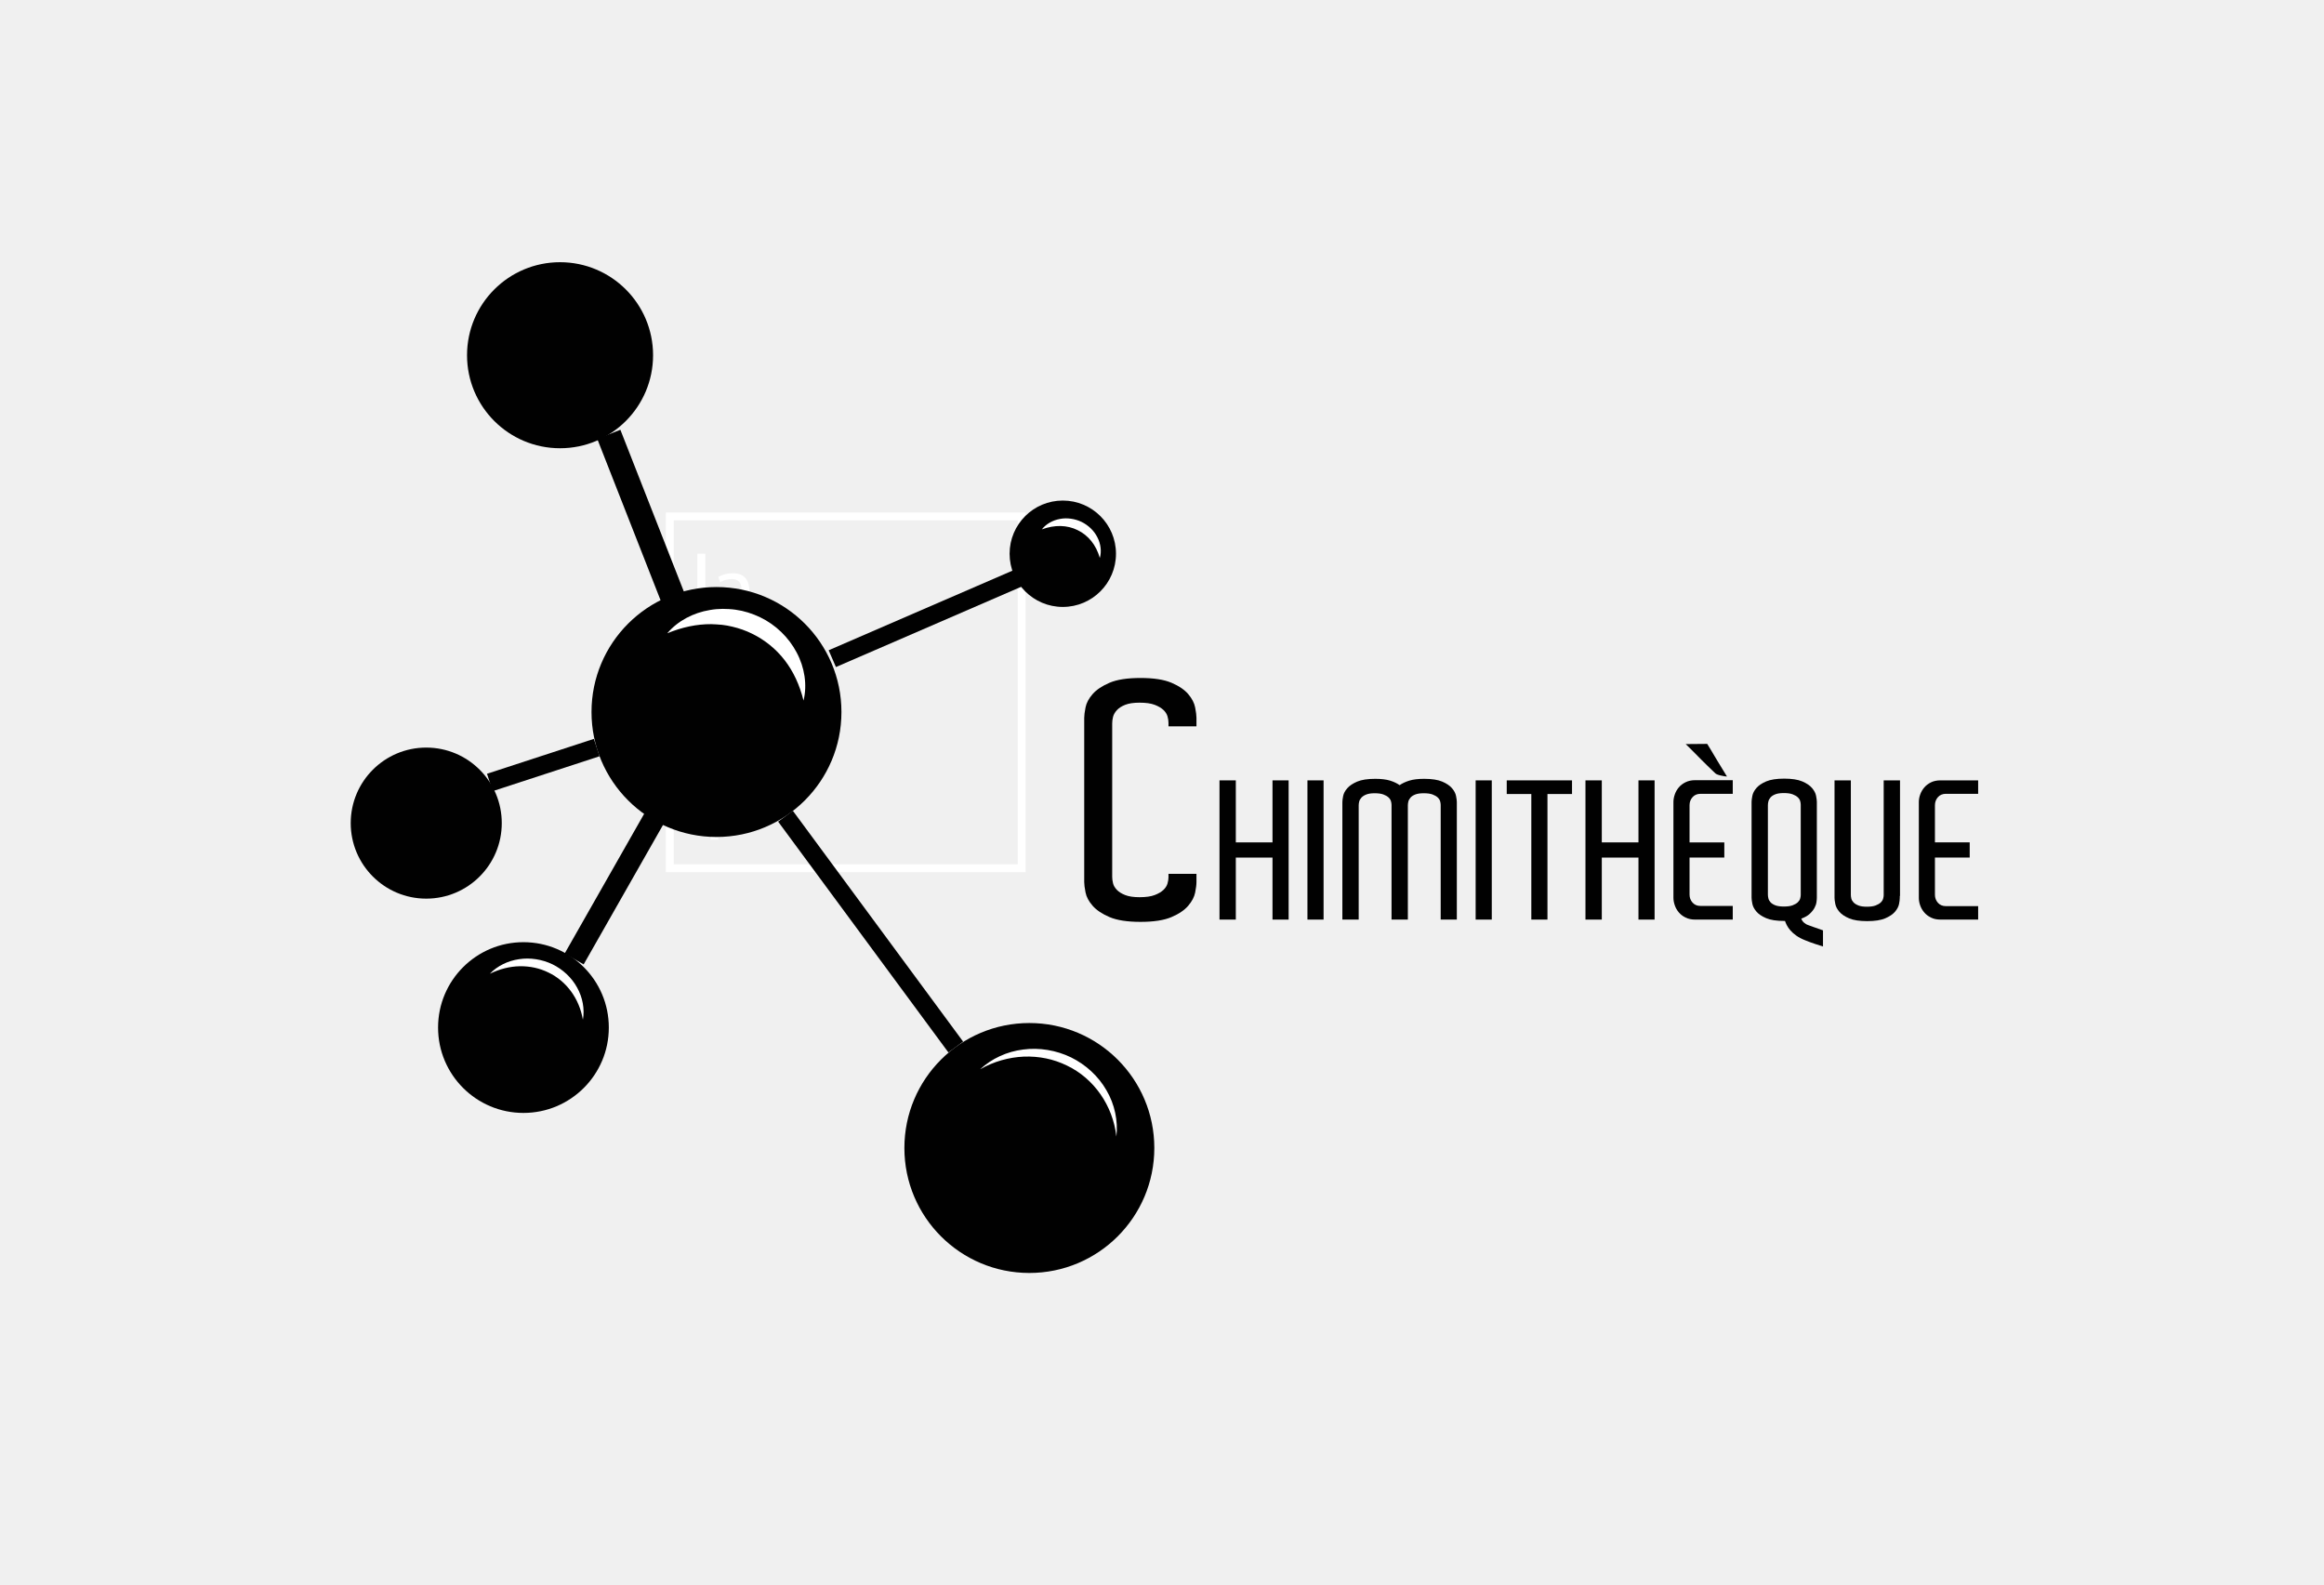
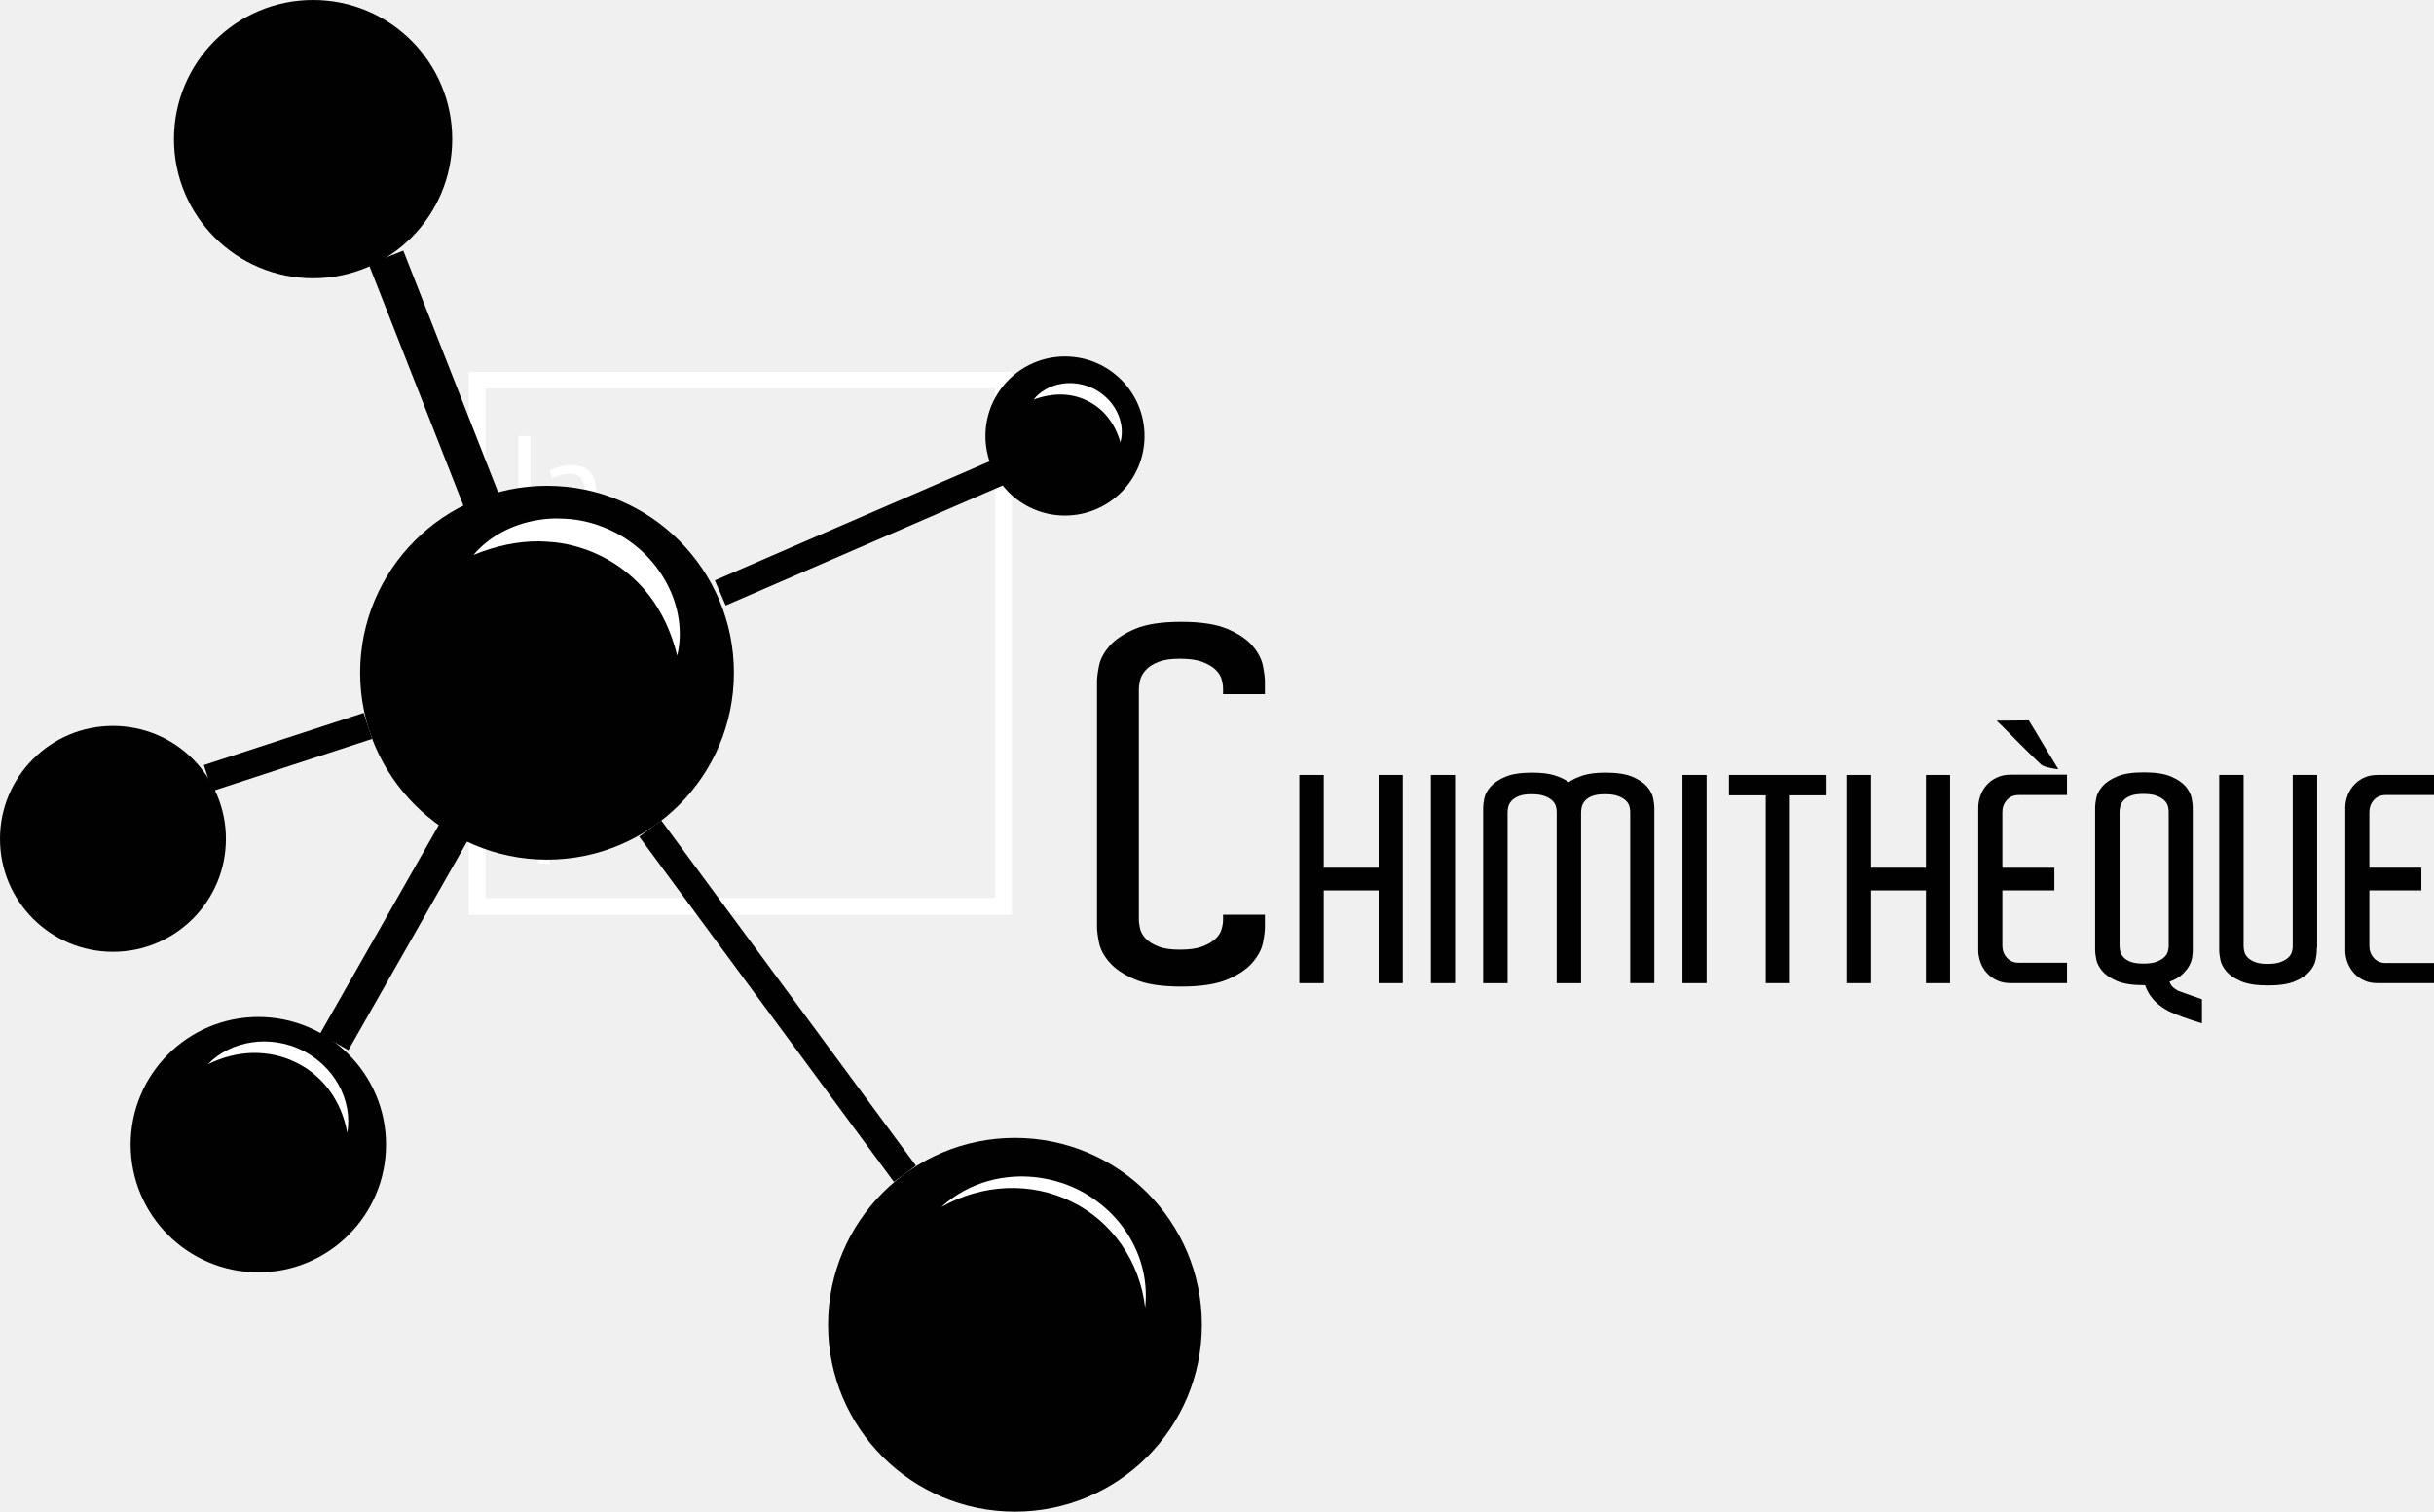
- <svg xmlns="http://www.w3.org/2000/svg" version="1.1" id="Calque_1" x="0px" y="0px" width="254.166px" height="173.333px" viewBox="0 0 254.166 173.333" enable-background="new 0 0 254.166 173.333" xml:space="preserve">
+ <svg xmlns="http://www.w3.org/2000/svg" version="1.1" id="Calque_1" x="0px" y="0px" width="125" height="77.633" viewBox="0 0 125 77.633" enable-background="new 0 0 254.166 173.333" xml:space="preserve">
  <defs id="defs79" />
-   <g id="g6">
-     <path fill="#FFFFFF" d="M76.266,60.555h0.869v7.01h-0.869V60.555z" id="path2" />
-     <path fill="#FFFFFF" d="M81.954,66.419c0,0.415,0.02,0.819,0.069,1.146h-0.78l-0.068-0.603h-0.03   c-0.267,0.375-0.779,0.711-1.461,0.711c-0.968,0-1.461-0.681-1.461-1.372c0-1.155,1.026-1.787,2.873-1.777v-0.099   c0-0.385-0.109-1.105-1.086-1.096c-0.454,0-0.919,0.128-1.254,0.355l-0.197-0.582c0.395-0.247,0.977-0.415,1.579-0.415   c1.461,0,1.816,0.997,1.816,1.945V66.419z M81.115,65.126c-0.948-0.02-2.024,0.148-2.024,1.076c0,0.572,0.376,0.829,0.81,0.829   c0.632,0,1.037-0.395,1.175-0.8c0.03-0.099,0.04-0.197,0.04-0.276V65.126z" id="path4" />
+   <g id="g6" transform="matrix(0.7023064,0,0,0.7023064,-26.93837,-20.13933)">
+     <path fill="#ffffff" d="m 76.266,60.555 h 0.869 v 7.01 h -0.869 z" id="path2" />
+     <path fill="#ffffff" d="m 81.954,66.419 c 0,0.415 0.02,0.819 0.069,1.146 h -0.78 l -0.068,-0.603 h -0.03 c -0.267,0.375 -0.779,0.711 -1.461,0.711 -0.968,0 -1.461,-0.681 -1.461,-1.372 0,-1.155 1.026,-1.787 2.873,-1.777 v -0.099 c 0,-0.385 -0.109,-1.105 -1.086,-1.096 -0.454,0 -0.919,0.128 -1.254,0.355 l -0.197,-0.582 c 0.395,-0.247 0.977,-0.415 1.579,-0.415 1.461,0 1.816,0.997 1.816,1.945 z m -0.839,-1.293 c -0.948,-0.02 -2.024,0.148 -2.024,1.076 0,0.572 0.376,0.829 0.81,0.829 0.632,0 1.037,-0.395 1.175,-0.8 0.03,-0.099 0.04,-0.197 0.04,-0.276 v -0.829 z" id="path4" />
  </g>
-   <rect x="73.254" y="56.474" fill="none" stroke="#FFFFFF" stroke-width="0.861" stroke-miterlimit="10" width="38.479" height="38.479" id="rect8" />
-   <g id="g12">
-     <path fill="#FFFFFF" d="M77.711,86.215h-0.02l-1.116,0.603l-0.168-0.662l1.402-0.75h0.74v6.417h-0.839V86.215z" id="path10" />
+   <rect x="24.508" y="19.523" fill="none" stroke="#ffffff" stroke-width="0.861" stroke-miterlimit="10" width="27.024" height="27.024" id="rect8" />
+   <g id="g12" transform="matrix(0.7023064,0,0,0.7023064,-26.93837,-20.13933)">
+     <path fill="#ffffff" d="m 77.711,86.215 h -0.02 l -1.116,0.603 -0.168,-0.662 1.402,-0.75 h 0.74 v 6.417 H 77.71 v -5.608 z" id="path10" />
  </g>
-   <circle fill="#010101" cx="112.576" cy="125.549" r="13.667" id="circle14" />
-   <g id="g18">
-     <path fill="#FFFFFF" d="M107.196,116.936c1.264-1.165,2.937-1.942,4.703-2.156c1.743-0.236,3.62,0.076,5.227,0.855   c1.613,0.791,2.997,2.055,3.883,3.604c0.906,1.537,1.281,3.352,1.085,5.059c-0.383-3.417-2.474-6.363-5.406-7.764   c-1.462-0.717-3.063-1.042-4.721-0.979C110.331,115.628,108.69,116.086,107.196,116.936z" id="path16" />
+   <circle fill="#010101" cx="52.124" cy="68.035" r="9.598" id="circle14" style="stroke-width:0.702" />
+   <g id="g18" transform="matrix(0.7023064,0,0,0.7023064,-26.93837,-20.13933)">
+     <path fill="#ffffff" d="m 107.196,116.936 c 1.264,-1.165 2.937,-1.942 4.703,-2.156 1.743,-0.236 3.62,0.076 5.227,0.855 1.613,0.791 2.997,2.055 3.883,3.604 0.906,1.537 1.281,3.352 1.085,5.059 -0.383,-3.417 -2.474,-6.363 -5.406,-7.764 -1.462,-0.717 -3.063,-1.042 -4.721,-0.979 -1.636,0.073 -3.277,0.531 -4.771,1.381 z" id="path16" />
  </g>
-   <circle fill="#010101" cx="61.251" cy="38.849" r="10.173" id="circle20" />
-   <circle fill="#010101" cx="116.233" cy="60.559" r="5.817" id="circle22" />
-   <g id="g26">
-     <path fill="#FFFFFF" d="M113.943,57.893c0.465-0.595,1.198-1.001,1.983-1.141c0.766-0.152,1.645-0.021,2.369,0.329   c0.731,0.363,1.354,0.951,1.716,1.671c0.37,0.711,0.483,1.545,0.272,2.273c-0.404-1.443-1.274-2.488-2.427-3.047   c-0.581-0.287-1.183-0.43-1.864-0.452C115.33,57.515,114.656,57.636,113.943,57.893z" id="path24" />
+   <circle fill="#010101" cx="16.079" cy="7.145" r="7.145" id="circle20" style="stroke-width:0.702" />
+   <circle fill="#010101" cx="54.693" cy="22.392" r="4.085" id="circle22" style="stroke-width:0.702" />
+   <g id="g26" transform="matrix(0.7023064,0,0,0.7023064,-26.93837,-20.13933)">
+     <path fill="#ffffff" d="m 113.943,57.893 c 0.465,-0.595 1.198,-1.001 1.983,-1.141 0.766,-0.152 1.645,-0.021 2.369,0.329 0.731,0.363 1.354,0.951 1.716,1.671 0.37,0.711 0.483,1.545 0.272,2.273 -0.404,-1.443 -1.274,-2.488 -2.427,-3.047 -0.581,-0.287 -1.183,-0.43 -1.864,-0.452 -0.662,-0.011 -1.336,0.11 -2.049,0.367 z" id="path24" />
  </g>
-   <circle fill="#010101" cx="46.617" cy="90.018" r="8.26" id="circle28" />
-   <circle fill="#010101" cx="57.247" cy="112.377" r="9.337" id="circle30" />
-   <g id="g34">
-     <path fill="#FFFFFF" d="M53.572,106.494c0.82-0.859,1.979-1.422,3.203-1.596c1.204-0.189,2.529,0.021,3.65,0.564   c1.127,0.555,2.091,1.445,2.688,2.537c0.607,1.081,0.847,2.354,0.636,3.521c-0.395-2.328-1.812-4.225-3.763-5.16   c-0.976-0.48-2.025-0.704-3.145-0.689C55.741,105.693,54.635,105.975,53.572,106.494z" id="path32" />
+   <circle fill="#010101" cx="5.801" cy="43.081" r="5.801" id="circle28" style="stroke-width:0.702" />
+   <circle fill="#010101" cx="13.267" cy="58.784" r="6.557" id="circle30" style="stroke-width:0.702" />
+   <g id="g34" transform="matrix(0.7023064,0,0,0.7023064,-26.93837,-20.13933)">
+     <path fill="#ffffff" d="m 53.572,106.494 c 0.82,-0.859 1.979,-1.422 3.203,-1.596 1.204,-0.189 2.529,0.021 3.65,0.564 1.127,0.555 2.091,1.445 2.688,2.537 0.607,1.081 0.847,2.354 0.636,3.521 -0.395,-2.328 -1.812,-4.225 -3.763,-5.16 -0.976,-0.48 -2.025,-0.704 -3.145,-0.689 -1.1,0.022 -2.206,0.304 -3.269,0.823 z" id="path32" />
  </g>
-   <line fill="none" stroke="#010101" stroke-width="2.718" stroke-miterlimit="10" x1="66.584" y1="47.501" x2="75.381" y2="69.919" id="line36" />
-   <line fill="none" stroke="#010101" stroke-width="2" stroke-miterlimit="10" x1="111.416" y1="63.2" x2="91.025" y2="72.034" id="line38" />
-   <line fill="none" stroke="#010101" stroke-width="2" stroke-miterlimit="10" x1="85.906" y1="89.262" x2="104.526" y2="114.506" id="line40" />
-   <line fill="none" stroke="#010101" stroke-width="2.394" stroke-miterlimit="10" x1="73.254" y1="86.491" x2="62.792" y2="104.877" id="line42" />
-   <line fill="none" stroke="#010101" stroke-width="2" stroke-miterlimit="10" x1="53.572" y1="85.572" x2="65.257" y2="81.758" id="line44" />
-   <circle fill="#010101" cx="78.358" cy="77.868" r="13.667" id="circle46" />
-   <g id="g50">
-     <path fill="#FFFFFF" d="M72.979,69.256c1.136-1.347,2.844-2.248,4.67-2.544c0.435-0.081,0.961-0.124,1.368-0.125   c0.484,0.005,0.957,0.025,1.419,0.092c0.932,0.126,1.842,0.418,2.692,0.826c1.705,0.818,3.126,2.199,3.994,3.843   c0.877,1.635,1.177,3.557,0.756,5.268c-0.421-1.704-1.111-3.188-2.073-4.43c-0.96-1.241-2.186-2.214-3.554-2.884   c-0.683-0.337-1.408-0.591-2.156-0.766c-0.376-0.099-0.756-0.153-1.122-0.202c-0.446-0.034-0.774-0.066-1.19-0.074   C76.205,68.251,74.601,68.589,72.979,69.256z" id="path48" />
+   <line fill="none" stroke="#010101" stroke-width="1.909" stroke-miterlimit="10" x1="19.824" y1="13.221" x2="26.002" y2="28.965" id="line36" />
+   <line fill="none" stroke="#010101" stroke-width="1.405" stroke-miterlimit="10" x1="51.31" y1="24.246" x2="36.989" y2="30.451" id="line38" />
+   <line fill="none" stroke="#010101" stroke-width="1.405" stroke-miterlimit="10" x1="33.394" y1="42.55" x2="46.471" y2="60.279" id="line40" />
+   <line fill="none" stroke="#010101" stroke-width="1.681" stroke-miterlimit="10" x1="24.508" y1="40.604" x2="17.161" y2="53.516" id="line42" />
+   <line fill="none" stroke="#010101" stroke-width="1.405" stroke-miterlimit="10" x1="10.686" y1="39.958" x2="18.892" y2="37.28" id="line44" />
+   <circle fill="#010101" cx="28.093" cy="34.548" r="9.598" id="circle46" style="stroke-width:0.702" />
+   <g id="g50" transform="matrix(0.7023064,0,0,0.7023064,-26.93837,-20.13933)">
+     <path fill="#ffffff" d="m 72.979,69.256 c 1.136,-1.347 2.844,-2.248 4.67,-2.544 0.435,-0.081 0.961,-0.124 1.368,-0.125 0.484,0.005 0.957,0.025 1.419,0.092 0.932,0.126 1.842,0.418 2.692,0.826 1.705,0.818 3.126,2.199 3.994,3.843 0.877,1.635 1.177,3.557 0.756,5.268 -0.421,-1.704 -1.111,-3.188 -2.073,-4.43 -0.96,-1.241 -2.186,-2.214 -3.554,-2.884 -0.683,-0.337 -1.408,-0.591 -2.156,-0.766 -0.376,-0.099 -0.756,-0.153 -1.122,-0.202 -0.446,-0.034 -0.774,-0.066 -1.19,-0.074 -1.578,-0.009 -3.182,0.329 -4.804,0.996 z" id="path48" />
  </g>
-   <g id="g74">
-     <path fill="#010101" d="M127.792,79.438v-0.396c0-0.216-0.036-0.45-0.108-0.702c-0.072-0.252-0.222-0.486-0.45-0.702   c-0.229-0.216-0.546-0.401-0.954-0.558c-0.409-0.156-0.96-0.234-1.656-0.234c-0.648,0-1.17,0.078-1.566,0.234   c-0.396,0.157-0.702,0.354-0.918,0.594c-0.216,0.24-0.354,0.486-0.414,0.738c-0.06,0.252-0.09,0.486-0.09,0.702v0.324v16.128v0.323   c0,0.217,0.03,0.451,0.09,0.703c0.06,0.252,0.198,0.492,0.414,0.72s0.522,0.42,0.918,0.575c0.396,0.157,0.918,0.234,1.566,0.234   c0.696,0,1.248-0.077,1.656-0.234c0.408-0.155,0.726-0.342,0.954-0.558c0.228-0.216,0.378-0.45,0.45-0.702   c0.072-0.252,0.108-0.473,0.108-0.666v-0.396h3.06v0.899c0,0.289-0.048,0.673-0.144,1.152c-0.096,0.48-0.348,0.961-0.756,1.439   c-0.408,0.48-1.021,0.895-1.836,1.242c-0.816,0.348-1.944,0.522-3.384,0.522c-1.44,0-2.568-0.175-3.384-0.522   c-0.816-0.348-1.435-0.762-1.854-1.242c-0.42-0.479-0.678-0.965-0.774-1.457c-0.096-0.492-0.144-0.87-0.144-1.135v-0.899V79.438   v-0.936c0-0.264,0.048-0.642,0.144-1.134c0.096-0.492,0.354-0.978,0.774-1.458c0.419-0.479,1.038-0.894,1.854-1.242   c0.815-0.348,1.944-0.522,3.384-0.522c1.44,0,2.568,0.174,3.384,0.522c0.815,0.348,1.428,0.762,1.836,1.242   c0.408,0.48,0.66,0.966,0.756,1.458c0.096,0.492,0.144,0.87,0.144,1.134v0.936H127.792z" id="path52" />
-     <path fill="#010101" d="M140.932,85.344v15.226h-1.764v-6.783h-4.012v6.783h-1.785V85.344h1.785v6.783h4.012v-6.783H140.932z" id="path54" />
-     <path fill="#010101" d="M142.989,85.344h1.765v15.226h-1.765V85.344z" id="path56" />
-     <path fill="#010101" d="M159.327,100.569h-1.764V88.264v-0.231c0-0.126-0.021-0.263-0.063-0.409s-0.13-0.283-0.263-0.41   c-0.133-0.125-0.318-0.234-0.557-0.325s-0.56-0.136-0.966-0.136c-0.392,0-0.703,0.045-0.935,0.136   c-0.23,0.091-0.406,0.207-0.524,0.347c-0.119,0.141-0.196,0.283-0.231,0.431s-0.053,0.283-0.053,0.409v0.189v12.306h-1.784V88.264   v-0.231c0-0.126-0.021-0.263-0.063-0.409s-0.13-0.283-0.263-0.41c-0.133-0.125-0.318-0.234-0.557-0.325s-0.56-0.136-0.966-0.136   c-0.378,0-0.683,0.045-0.913,0.136c-0.231,0.091-0.41,0.207-0.536,0.347c-0.126,0.141-0.206,0.283-0.241,0.431   s-0.053,0.283-0.053,0.409v0.189v12.306h-1.785V88.264v-0.547c0-0.153,0.028-0.374,0.084-0.661c0.057-0.286,0.207-0.57,0.452-0.851   c0.245-0.279,0.605-0.521,1.081-0.725c0.477-0.203,1.135-0.305,1.975-0.305c0.672,0,1.218,0.067,1.638,0.2   c0.42,0.134,0.763,0.298,1.029,0.493c0.279-0.195,0.63-0.359,1.05-0.493c0.42-0.133,0.966-0.2,1.638-0.2   c0.84,0,1.498,0.102,1.975,0.305c0.476,0.203,0.832,0.445,1.07,0.725c0.238,0.28,0.385,0.564,0.441,0.851   c0.056,0.287,0.084,0.508,0.084,0.661v0.252V100.569z" id="path58" />
-     <path fill="#010101" d="M161.385,85.344h1.764v15.226h-1.764V85.344z" id="path60" />
-     <path fill="#010101" d="M171.927,86.836h-2.688v13.733h-1.765V86.836h-2.688v-1.492h1.491h5.648V86.836z" id="path62" />
-     <path fill="#010101" d="M180.956,85.344v15.226h-1.764v-6.783h-4.011v6.783h-1.785V85.344h1.785v6.783h4.011v-6.783H180.956z" id="path64" />
-     <path fill="#010101" d="M189.504,100.569h-4.116c-0.393,0-0.738-0.073-1.039-0.221c-0.302-0.147-0.55-0.336-0.746-0.567   c-0.196-0.23-0.343-0.489-0.44-0.776c-0.099-0.286-0.147-0.563-0.147-0.829v-0.42V97.65v-9.408v-0.126v-0.399   c0-0.266,0.049-0.542,0.147-0.829c0.098-0.286,0.244-0.546,0.44-0.776c0.196-0.231,0.444-0.42,0.746-0.567   c0.301-0.147,0.646-0.221,1.039-0.221h4.116v1.491h-2.247h-1.281c-0.364,0-0.654,0.123-0.871,0.367   c-0.218,0.245-0.326,0.535-0.326,0.871v0.189v3.885h3.802v1.659h-3.802v3.864v0.189c0,0.336,0.108,0.626,0.326,0.871   c0.217,0.245,0.507,0.367,0.871,0.367h1.281h2.247V100.569z M184.358,81.375c0.084,0.084,0.217,0.213,0.399,0.388   c0.182,0.175,0.385,0.378,0.608,0.609c0.225,0.231,0.459,0.469,0.704,0.714c0.244,0.245,0.476,0.473,0.692,0.683   c0.218,0.21,0.402,0.388,0.557,0.535s0.252,0.242,0.294,0.284c0.07,0.056,0.168,0.105,0.294,0.147s0.267,0.077,0.421,0.105   c0.168,0.042,0.35,0.07,0.546,0.084c-0.364-0.588-0.693-1.127-0.987-1.617c-0.126-0.21-0.252-0.42-0.378-0.63   s-0.241-0.406-0.347-0.588c-0.104-0.182-0.199-0.336-0.283-0.462s-0.141-0.217-0.168-0.273L184.358,81.375z" id="path66" />
-     <path fill="#010101" d="M197.715,101.157c0.069,0.028,0.262,0.098,0.577,0.21c0.315,0.111,0.676,0.238,1.081,0.378v1.765   c-0.182-0.057-0.465-0.147-0.85-0.273c-0.386-0.126-0.746-0.26-1.082-0.398c-0.392-0.154-0.721-0.326-0.987-0.516   c-0.266-0.188-0.482-0.381-0.65-0.577s-0.298-0.385-0.389-0.567c-0.091-0.182-0.157-0.336-0.199-0.461h-0.084   c-0.84,0-1.498-0.102-1.975-0.305c-0.476-0.203-0.833-0.444-1.07-0.725c-0.238-0.28-0.386-0.563-0.441-0.851   c-0.056-0.286-0.084-0.507-0.084-0.661V97.65v-9.408v-0.546c0-0.153,0.028-0.374,0.084-0.661s0.203-0.57,0.441-0.851   c0.237-0.28,0.595-0.521,1.07-0.725c0.477-0.203,1.135-0.305,1.975-0.305s1.498,0.102,1.974,0.305s0.833,0.444,1.071,0.725   c0.237,0.28,0.385,0.563,0.44,0.851s0.084,0.508,0.084,0.661v0.315v9.953v0.211c0,0.125-0.014,0.29-0.042,0.493   s-0.102,0.413-0.22,0.63c-0.119,0.217-0.291,0.431-0.515,0.641c-0.225,0.21-0.532,0.385-0.924,0.525   c0.069,0.195,0.182,0.354,0.336,0.473C197.49,101.056,197.616,101.129,197.715,101.157z M195.09,99.141   c0.405,0,0.728-0.045,0.966-0.136c0.237-0.091,0.423-0.2,0.557-0.325c0.133-0.127,0.221-0.263,0.263-0.41   c0.042-0.146,0.063-0.275,0.063-0.389v-0.23v-9.408v-0.23c0-0.127-0.021-0.263-0.063-0.41c-0.042-0.146-0.13-0.283-0.263-0.409   c-0.134-0.126-0.319-0.234-0.557-0.325c-0.238-0.092-0.561-0.137-0.966-0.137c-0.393,0-0.704,0.045-0.935,0.137   c-0.231,0.091-0.406,0.207-0.525,0.346c-0.119,0.141-0.196,0.284-0.23,0.432c-0.035,0.146-0.053,0.283-0.053,0.408v0.189v9.408   v0.189c0,0.125,0.018,0.262,0.053,0.409c0.034,0.147,0.111,0.287,0.23,0.42c0.119,0.134,0.294,0.245,0.525,0.336   C194.386,99.096,194.697,99.141,195.09,99.141z" id="path68" />
-     <path fill="#010101" d="M207.794,97.986h-0.021v0.21c0,0.168-0.028,0.392-0.084,0.672s-0.203,0.56-0.44,0.841   c-0.238,0.279-0.596,0.521-1.071,0.724c-0.476,0.203-1.134,0.305-1.974,0.305s-1.498-0.102-1.975-0.305   c-0.476-0.202-0.833-0.444-1.07-0.724c-0.238-0.281-0.386-0.564-0.441-0.852c-0.056-0.286-0.084-0.507-0.084-0.661v-0.524V85.344   h1.785v12.328v0.188c0,0.126,0.018,0.263,0.053,0.409c0.034,0.147,0.115,0.287,0.241,0.42c0.126,0.134,0.305,0.246,0.535,0.336   c0.231,0.092,0.536,0.137,0.914,0.137c0.405,0,0.728-0.045,0.966-0.137c0.237-0.09,0.423-0.199,0.557-0.325   c0.133-0.126,0.221-0.263,0.263-0.409s0.063-0.276,0.063-0.389v-0.23V85.344h1.785V97.986z" id="path70" />
-     <path fill="#010101" d="M216.342,100.569h-4.116c-0.406,0-0.756-0.073-1.05-0.221s-0.539-0.336-0.735-0.567   c-0.196-0.23-0.343-0.486-0.44-0.766c-0.099-0.28-0.147-0.553-0.147-0.819V97.65v-9.387v-0.547c0-0.266,0.049-0.538,0.147-0.818   c0.098-0.279,0.244-0.535,0.44-0.767s0.441-0.42,0.735-0.567c0.294-0.146,0.644-0.221,1.05-0.221h4.116v1.471h-2.269h-1.26   c-0.364,0-0.654,0.123-0.871,0.367c-0.218,0.245-0.326,0.543-0.326,0.893v0.189v3.863h3.802v1.659h-3.802v3.864v0.21   c0,0.336,0.108,0.626,0.326,0.872c0.217,0.244,0.507,0.367,0.871,0.367h1.26h2.269V100.569z" id="path72" />
+   <g id="g74" transform="matrix(0.7023064,0,0,0.7023064,-26.93837,-20.13933)">
+     <path fill="#010101" d="m 127.792,79.438 v -0.396 c 0,-0.216 -0.036,-0.45 -0.108,-0.702 -0.072,-0.252 -0.222,-0.486 -0.45,-0.702 -0.229,-0.216 -0.546,-0.401 -0.954,-0.558 -0.409,-0.156 -0.96,-0.234 -1.656,-0.234 -0.648,0 -1.17,0.078 -1.566,0.234 -0.396,0.157 -0.702,0.354 -0.918,0.594 -0.216,0.24 -0.354,0.486 -0.414,0.738 -0.06,0.252 -0.09,0.486 -0.09,0.702 v 0.324 16.128 0.323 c 0,0.217 0.03,0.451 0.09,0.703 0.06,0.252 0.198,0.492 0.414,0.72 0.216,0.228 0.522,0.42 0.918,0.575 0.396,0.157 0.918,0.234 1.566,0.234 0.696,0 1.248,-0.077 1.656,-0.234 0.408,-0.155 0.726,-0.342 0.954,-0.558 0.228,-0.216 0.378,-0.45 0.45,-0.702 0.072,-0.252 0.108,-0.473 0.108,-0.666 v -0.396 h 3.06 v 0.899 c 0,0.289 -0.048,0.673 -0.144,1.152 -0.096,0.48 -0.348,0.961 -0.756,1.439 -0.408,0.48 -1.021,0.895 -1.836,1.242 -0.816,0.348 -1.944,0.522 -3.384,0.522 -1.44,0 -2.568,-0.175 -3.384,-0.522 -0.816,-0.348 -1.435,-0.762 -1.854,-1.242 -0.42,-0.479 -0.678,-0.965 -0.774,-1.457 -0.096,-0.492 -0.144,-0.87 -0.144,-1.135 V 95.564 79.438 78.502 c 0,-0.264 0.048,-0.642 0.144,-1.134 0.096,-0.492 0.354,-0.978 0.774,-1.458 0.419,-0.479 1.038,-0.894 1.854,-1.242 0.815,-0.348 1.944,-0.522 3.384,-0.522 1.44,0 2.568,0.174 3.384,0.522 0.815,0.348 1.428,0.762 1.836,1.242 0.408,0.48 0.66,0.966 0.756,1.458 0.096,0.492 0.144,0.87 0.144,1.134 v 0.936 z" id="path52" />
+     <path fill="#010101" d="m 140.932,85.344 v 15.226 h -1.764 v -6.783 h -4.012 v 6.783 h -1.785 V 85.344 h 1.785 v 6.783 h 4.012 v -6.783 z" id="path54" />
+     <path fill="#010101" d="m 142.989,85.344 h 1.765 v 15.226 h -1.765 z" id="path56" />
+     <path fill="#010101" d="m 159.327,100.569 h -1.764 V 88.264 88.033 c 0,-0.126 -0.021,-0.263 -0.063,-0.409 -0.042,-0.146 -0.13,-0.283 -0.263,-0.41 -0.133,-0.125 -0.318,-0.234 -0.557,-0.325 -0.239,-0.091 -0.56,-0.136 -0.966,-0.136 -0.392,0 -0.703,0.045 -0.935,0.136 -0.23,0.091 -0.406,0.207 -0.524,0.347 -0.119,0.141 -0.196,0.283 -0.231,0.431 -0.035,0.148 -0.053,0.283 -0.053,0.409 v 0.189 12.306 h -1.784 V 88.264 88.033 c 0,-0.126 -0.021,-0.263 -0.063,-0.409 -0.042,-0.146 -0.13,-0.283 -0.263,-0.41 -0.133,-0.125 -0.318,-0.234 -0.557,-0.325 -0.239,-0.091 -0.56,-0.136 -0.966,-0.136 -0.378,0 -0.683,0.045 -0.913,0.136 -0.231,0.091 -0.41,0.207 -0.536,0.347 -0.126,0.141 -0.206,0.283 -0.241,0.431 -0.035,0.148 -0.053,0.283 -0.053,0.409 v 0.189 12.306 H 146.81 V 88.264 87.717 c 0,-0.153 0.028,-0.374 0.084,-0.661 0.057,-0.286 0.207,-0.57 0.452,-0.851 0.245,-0.279 0.605,-0.521 1.081,-0.725 0.477,-0.203 1.135,-0.305 1.975,-0.305 0.672,0 1.218,0.067 1.638,0.2 0.42,0.134 0.763,0.298 1.029,0.493 0.279,-0.195 0.63,-0.359 1.05,-0.493 0.42,-0.133 0.966,-0.2 1.638,-0.2 0.84,0 1.498,0.102 1.975,0.305 0.476,0.203 0.832,0.445 1.07,0.725 0.238,0.28 0.385,0.564 0.441,0.851 0.056,0.287 0.084,0.508 0.084,0.661 v 0.252 z" id="path58" />
+     <path fill="#010101" d="m 161.385,85.344 h 1.764 v 15.226 h -1.764 z" id="path60" />
+     <path fill="#010101" d="m 171.927,86.836 h -2.688 v 13.733 h -1.765 V 86.836 h -2.688 v -1.492 h 1.491 5.648 v 1.492 z" id="path62" />
+     <path fill="#010101" d="m 180.956,85.344 v 15.226 h -1.764 v -6.783 h -4.011 v 6.783 h -1.785 V 85.344 h 1.785 v 6.783 h 4.011 v -6.783 z" id="path64" />
+     <path fill="#010101" d="m 189.504,100.569 h -4.116 c -0.393,0 -0.738,-0.073 -1.039,-0.221 -0.302,-0.147 -0.55,-0.336 -0.746,-0.567 -0.196,-0.23 -0.343,-0.489 -0.44,-0.776 -0.099,-0.286 -0.147,-0.563 -0.147,-0.829 v -0.42 -0.106 -9.408 -0.126 -0.399 c 0,-0.266 0.049,-0.542 0.147,-0.829 0.098,-0.286 0.244,-0.546 0.44,-0.776 0.196,-0.231 0.444,-0.42 0.746,-0.567 0.301,-0.147 0.646,-0.221 1.039,-0.221 h 4.116 v 1.491 h -2.247 -1.281 c -0.364,0 -0.654,0.123 -0.871,0.367 -0.218,0.245 -0.326,0.535 -0.326,0.871 v 0.189 3.885 h 3.802 v 1.659 h -3.802 v 3.864 0.189 c 0,0.336 0.108,0.626 0.326,0.871 0.217,0.245 0.507,0.367 0.871,0.367 h 1.281 2.247 z m -5.146,-19.194 c 0.084,0.084 0.217,0.213 0.399,0.388 0.182,0.175 0.385,0.378 0.608,0.609 0.225,0.231 0.459,0.469 0.704,0.714 0.244,0.245 0.476,0.473 0.692,0.683 0.218,0.21 0.402,0.388 0.557,0.535 0.155,0.147 0.252,0.242 0.294,0.284 0.07,0.056 0.168,0.105 0.294,0.147 0.126,0.042 0.267,0.077 0.421,0.105 0.168,0.042 0.35,0.07 0.546,0.084 -0.364,-0.588 -0.693,-1.127 -0.987,-1.617 -0.126,-0.21 -0.252,-0.42 -0.378,-0.63 -0.126,-0.21 -0.241,-0.406 -0.347,-0.588 -0.104,-0.182 -0.199,-0.336 -0.283,-0.462 -0.084,-0.126 -0.141,-0.217 -0.168,-0.273 z" id="path66" />
+     <path fill="#010101" d="m 197.715,101.157 c 0.069,0.028 0.262,0.098 0.577,0.21 0.315,0.111 0.676,0.238 1.081,0.378 v 1.765 c -0.182,-0.057 -0.465,-0.147 -0.85,-0.273 -0.386,-0.126 -0.746,-0.26 -1.082,-0.398 -0.392,-0.154 -0.721,-0.326 -0.987,-0.516 -0.266,-0.188 -0.482,-0.381 -0.65,-0.577 -0.168,-0.196 -0.298,-0.385 -0.389,-0.567 -0.091,-0.182 -0.157,-0.336 -0.199,-0.461 h -0.084 c -0.84,0 -1.498,-0.102 -1.975,-0.305 -0.476,-0.203 -0.833,-0.444 -1.07,-0.725 -0.238,-0.28 -0.386,-0.563 -0.441,-0.851 -0.056,-0.286 -0.084,-0.507 -0.084,-0.661 V 97.65 88.242 87.696 c 0,-0.153 0.028,-0.374 0.084,-0.661 0.056,-0.287 0.203,-0.57 0.441,-0.851 0.237,-0.28 0.595,-0.521 1.07,-0.725 0.477,-0.203 1.135,-0.305 1.975,-0.305 0.84,0 1.498,0.102 1.974,0.305 0.476,0.203 0.833,0.444 1.071,0.725 0.237,0.28 0.385,0.563 0.44,0.851 0.055,0.288 0.084,0.508 0.084,0.661 v 0.315 9.953 0.211 c 0,0.125 -0.014,0.29 -0.042,0.493 -0.028,0.203 -0.102,0.413 -0.22,0.63 -0.119,0.217 -0.291,0.431 -0.515,0.641 -0.225,0.21 -0.532,0.385 -0.924,0.525 0.069,0.195 0.182,0.354 0.336,0.473 0.154,0.119 0.28,0.192 0.379,0.22 z m -2.625,-2.016 c 0.405,0 0.728,-0.045 0.966,-0.136 0.237,-0.091 0.423,-0.2 0.557,-0.325 0.133,-0.127 0.221,-0.263 0.263,-0.41 0.042,-0.146 0.063,-0.275 0.063,-0.389 v -0.23 -9.408 -0.23 c 0,-0.127 -0.021,-0.263 -0.063,-0.41 -0.042,-0.146 -0.13,-0.283 -0.263,-0.409 -0.134,-0.126 -0.319,-0.234 -0.557,-0.325 -0.238,-0.092 -0.561,-0.137 -0.966,-0.137 -0.393,0 -0.704,0.045 -0.935,0.137 -0.231,0.091 -0.406,0.207 -0.525,0.346 -0.119,0.141 -0.196,0.284 -0.23,0.432 -0.035,0.146 -0.053,0.283 -0.053,0.408 v 0.189 9.408 0.189 c 0,0.125 0.018,0.262 0.053,0.409 0.034,0.147 0.111,0.287 0.23,0.42 0.119,0.134 0.294,0.245 0.525,0.336 0.231,0.09 0.542,0.135 0.935,0.135 z" id="path68" />
+     <path fill="#010101" d="m 207.794,97.986 h -0.021 v 0.21 c 0,0.168 -0.028,0.392 -0.084,0.672 -0.056,0.28 -0.203,0.56 -0.44,0.841 -0.238,0.279 -0.596,0.521 -1.071,0.724 -0.476,0.203 -1.134,0.305 -1.974,0.305 -0.84,0 -1.498,-0.102 -1.975,-0.305 -0.476,-0.202 -0.833,-0.444 -1.07,-0.724 -0.238,-0.281 -0.386,-0.564 -0.441,-0.852 -0.056,-0.286 -0.084,-0.507 -0.084,-0.661 V 97.672 85.344 h 1.785 v 12.328 0.188 c 0,0.126 0.018,0.263 0.053,0.409 0.034,0.147 0.115,0.287 0.241,0.42 0.126,0.134 0.305,0.246 0.535,0.336 0.231,0.092 0.536,0.137 0.914,0.137 0.405,0 0.728,-0.045 0.966,-0.137 0.237,-0.09 0.423,-0.199 0.557,-0.325 0.133,-0.126 0.221,-0.263 0.263,-0.409 0.042,-0.146 0.063,-0.276 0.063,-0.389 v -0.23 -12.328 h 1.785 v 12.642 z" id="path70" />
+     <path fill="#010101" d="m 216.342,100.569 h -4.116 c -0.406,0 -0.756,-0.073 -1.05,-0.221 -0.294,-0.148 -0.539,-0.336 -0.735,-0.567 -0.196,-0.23 -0.343,-0.486 -0.44,-0.766 -0.099,-0.28 -0.147,-0.553 -0.147,-0.819 V 97.65 88.263 87.716 c 0,-0.266 0.049,-0.538 0.147,-0.818 0.098,-0.279 0.244,-0.535 0.44,-0.767 0.196,-0.232 0.441,-0.42 0.735,-0.567 0.294,-0.146 0.644,-0.221 1.05,-0.221 h 4.116 v 1.471 h -2.269 -1.26 c -0.364,0 -0.654,0.123 -0.871,0.367 -0.218,0.245 -0.326,0.543 -0.326,0.893 v 0.189 3.863 h 3.802 v 1.659 h -3.802 v 3.864 0.21 c 0,0.336 0.108,0.626 0.326,0.872 0.217,0.244 0.507,0.367 0.871,0.367 h 1.26 2.269 z" id="path72" />
  </g>
</svg>
